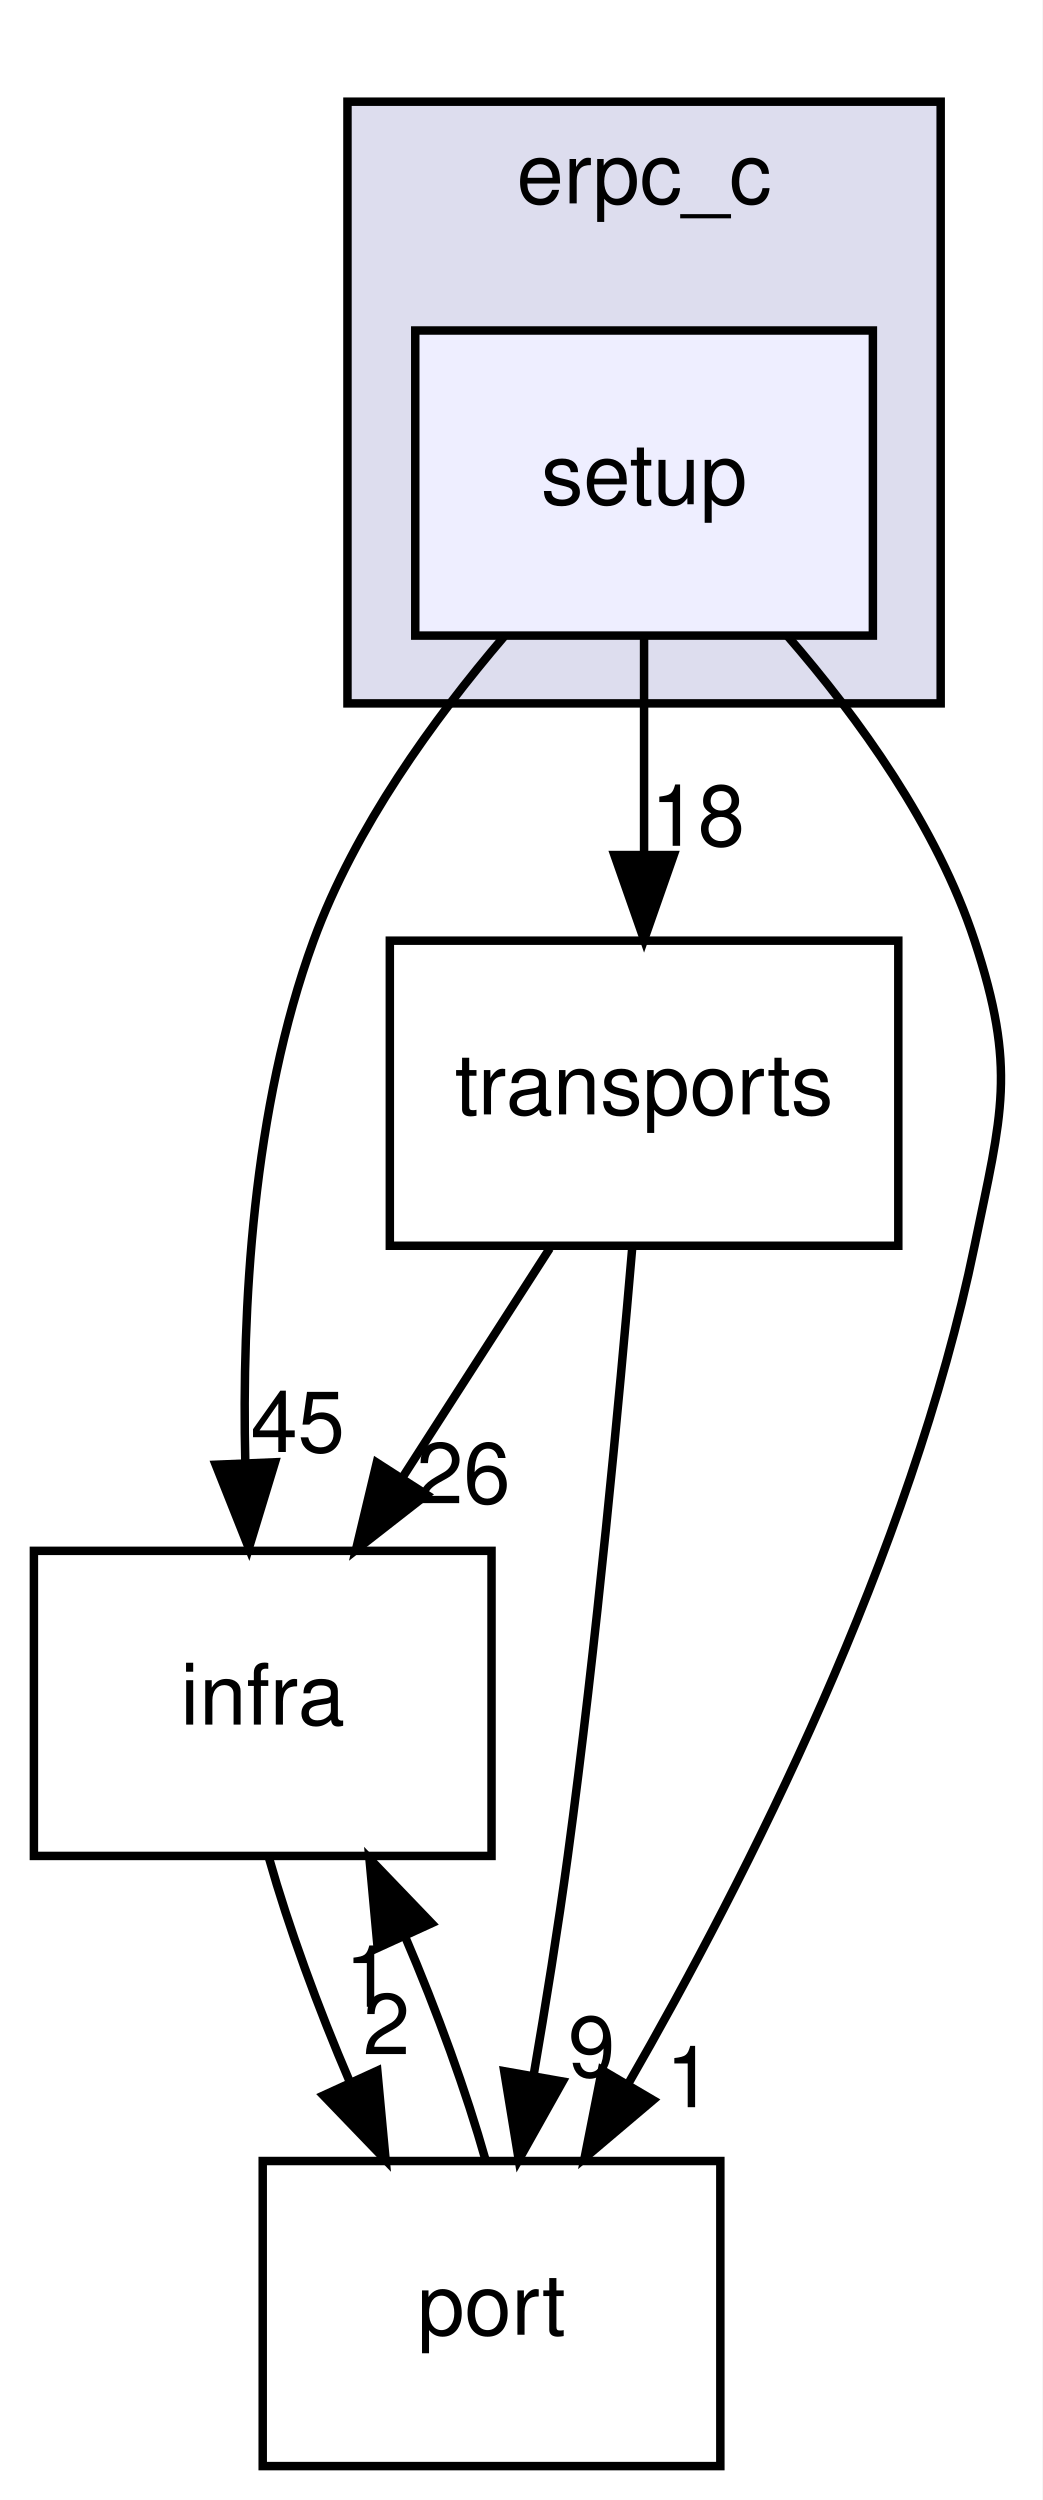
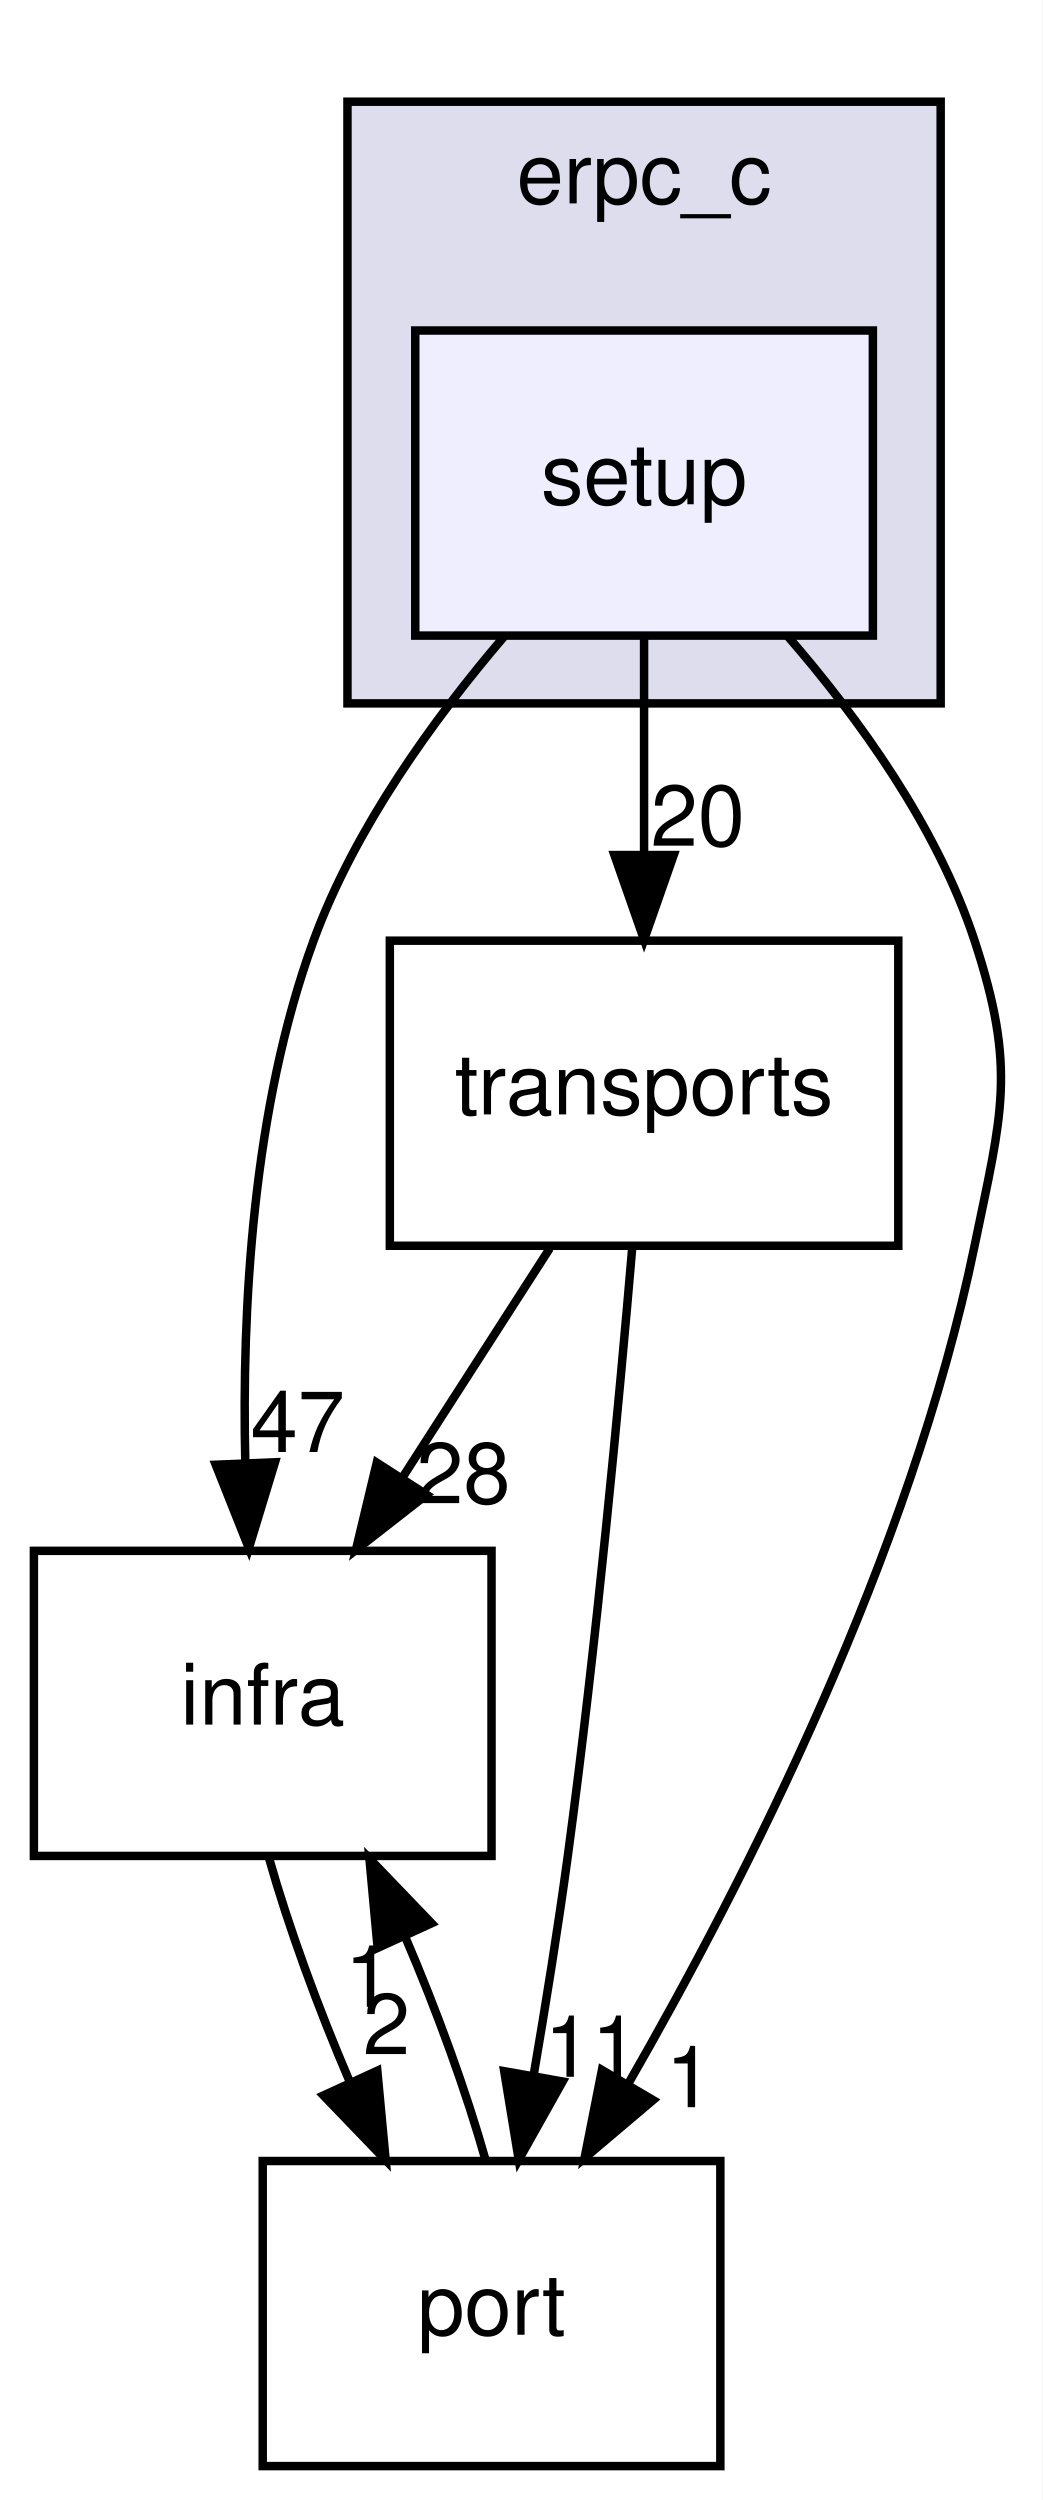
<svg xmlns="http://www.w3.org/2000/svg" xmlns:xlink="http://www.w3.org/1999/xlink" width="123pt" height="295pt" viewBox="0.00 0.00 123.00 295.00">
  <g id="graph0" class="graph" transform="scale(1 1) rotate(0) translate(4 291)">
    <polygon fill="white" stroke="none" points="-4,4 -4,-291 119,-291 119,4 -4,4" />
    <g id="clust1" class="cluster">
      <g id="a_clust1">
        <a xlink:href="dir_ecce72d14eab190b8175cc3cd0696eeb.html" target="_top" xlink:title="erpc_c">
          <polygon fill="#ddddee" stroke="black" points="37,-208 37,-279 107,-279 107,-208 37,-208" />
          <text text-anchor="middle" x="72" y="-267" font-family="Helvetica,sans-Serif" font-size="10.00">erpc_c</text>
        </a>
      </g>
    </g>
    <g id="node1" class="node">
      <g id="a_node1">
        <a xlink:href="dir_318b660cd76dff0271d6acfa47597bac.html" target="_top" xlink:title="setup">
          <polygon fill="#eeeeff" stroke="black" points="99,-252 45,-252 45,-216 99,-216 99,-252" />
          <text text-anchor="middle" x="72" y="-231.5" font-family="Helvetica,sans-Serif" font-size="10.00">setup</text>
        </a>
      </g>
    </g>
    <g id="node2" class="node">
      <g id="a_node2">
        <a xlink:href="dir_65f3d2eaa0376abba9fa4e8a5e7d2f88.html" target="_top" xlink:title="transports">
          <polygon fill="none" stroke="black" points="102,-180 42,-180 42,-144 102,-144 102,-180" />
          <text text-anchor="middle" x="72" y="-159.5" font-family="Helvetica,sans-Serif" font-size="10.00">transports</text>
        </a>
      </g>
    </g>
    <g id="edge3" class="edge">
      <path fill="none" stroke="black" d="M72,-215.697C72,-207.983 72,-198.712 72,-190.112" />
      <polygon fill="black" stroke="black" points="75.5,-190.104 72,-180.104 68.5,-190.104 75.5,-190.104" />
      <g id="a_edge3-headlabel">
-         <a xlink:href="dir_000002_000005.html" target="_top" xlink:title="18">
-           <text text-anchor="middle" x="78.339" y="-191.199" font-family="Helvetica,sans-Serif" font-size="10.00">18</text>
+         <a xlink:href="dir_000002_000005.html" target="_top" xlink:title="20">
+           <text text-anchor="middle" x="78.339" y="-191.199" font-family="Helvetica,sans-Serif" font-size="10.00">20</text>
        </a>
      </g>
    </g>
    <g id="node3" class="node">
      <g id="a_node3">
        <a xlink:href="dir_4c1986dc9092ab2d1c997193a3634562.html" target="_top" xlink:title="infra">
          <polygon fill="none" stroke="black" points="54,-108 0,-108 0,-72 54,-72 54,-108" />
          <text text-anchor="middle" x="27" y="-87.5" font-family="Helvetica,sans-Serif" font-size="10.00">infra</text>
        </a>
      </g>
    </g>
    <g id="edge4" class="edge">
      <path fill="none" stroke="black" d="M55.47,-215.869C47.171,-206.153 37.869,-193.303 33,-180 25.781,-160.277 24.527,-136.472 24.944,-118.447" />
      <polygon fill="black" stroke="black" points="28.447,-118.454 25.365,-108.318 21.453,-118.163 28.447,-118.454" />
      <g id="a_edge4-headlabel">
-         <a xlink:href="dir_000002_000001.html" target="_top" xlink:title="45">
-           <text text-anchor="middle" x="31.134" y="-119.664" font-family="Helvetica,sans-Serif" font-size="10.00">45</text>
+         <a xlink:href="dir_000002_000001.html" target="_top" xlink:title="47">
+           <text text-anchor="middle" x="31.134" y="-119.664" font-family="Helvetica,sans-Serif" font-size="10.00">47</text>
        </a>
      </g>
    </g>
    <g id="node4" class="node">
      <g id="a_node4">
        <a xlink:href="dir_62e9b24ece508051f26d84717c79c815.html" target="_top" xlink:title="port">
          <polygon fill="none" stroke="black" points="81,-36 27,-36 27,-0 81,-0 81,-36" />
          <text text-anchor="middle" x="54" y="-15.5" font-family="Helvetica,sans-Serif" font-size="10.00">port</text>
        </a>
      </g>
    </g>
    <g id="edge5" class="edge">
      <path fill="none" stroke="black" d="M88.89,-215.993C97.293,-206.315 106.582,-193.459 111,-180 115.99,-164.798 114.23,-159.671 111,-144 103.528,-107.751 84.171,-69.519 70.083,-45.027" />
      <polygon fill="black" stroke="black" points="73.064,-43.191 64.977,-36.345 67.03,-46.739 73.064,-43.191" />
      <g id="a_edge5-headlabel">
        <a xlink:href="dir_000002_000004.html" target="_top" xlink:title="1">
          <text text-anchor="middle" x="77.333" y="-42.35" font-family="Helvetica,sans-Serif" font-size="10.00">1</text>
        </a>
      </g>
    </g>
    <g id="edge1" class="edge">
      <path fill="none" stroke="black" d="M60.876,-143.697C55.645,-135.559 49.3,-125.689 43.522,-116.701" />
      <polygon fill="black" stroke="black" points="46.347,-114.623 37.996,-108.104 40.459,-118.409 46.347,-114.623" />
      <g id="a_edge1-headlabel">
-         <a xlink:href="dir_000005_000001.html" target="_top" xlink:title="26">
-           <text text-anchor="middle" x="50.679" y="-113.612" font-family="Helvetica,sans-Serif" font-size="10.00">26</text>
+         <a xlink:href="dir_000005_000001.html" target="_top" xlink:title="28">
+           <text text-anchor="middle" x="50.679" y="-113.612" font-family="Helvetica,sans-Serif" font-size="10.00">28</text>
        </a>
      </g>
    </g>
    <g id="edge2" class="edge">
      <path fill="none" stroke="black" d="M70.615,-143.898C69.082,-125.949 66.374,-96.932 63,-72 61.856,-63.546 60.382,-54.372 58.959,-46.07" />
      <polygon fill="black" stroke="black" points="62.392,-45.383 57.212,-36.141 55.497,-46.596 62.392,-45.383" />
      <g id="a_edge2-headlabel">
-         <a xlink:href="dir_000005_000004.html" target="_top" xlink:title="9">
-           <text text-anchor="middle" x="65.811" y="-45.932" font-family="Helvetica,sans-Serif" font-size="10.00">9</text>
+         <a xlink:href="dir_000005_000004.html" target="_top" xlink:title="11">
+           <text text-anchor="middle" x="65.811" y="-45.932" font-family="Helvetica,sans-Serif" font-size="10.00">11</text>
        </a>
      </g>
    </g>
    <g id="edge6" class="edge">
      <path fill="none" stroke="black" d="M27.758,-71.697C30.01,-63.728 33.509,-54.099 37.31,-45.264" />
      <polygon fill="black" stroke="black" points="40.523,-46.653 41.508,-36.104 34.16,-43.737 40.523,-46.653" />
      <g id="a_edge6-headlabel">
        <a xlink:href="dir_000001_000004.html" target="_top" xlink:title="2">
          <text text-anchor="middle" x="41.607" y="-48.604" font-family="Helvetica,sans-Serif" font-size="10.00">2</text>
        </a>
      </g>
    </g>
    <g id="edge7" class="edge">
      <path fill="none" stroke="black" d="M53.298,-36.104C51.067,-44.045 47.581,-53.666 43.785,-62.515" />
      <polygon fill="black" stroke="black" points="40.562,-61.147 39.59,-71.697 46.929,-64.055 40.562,-61.147" />
      <g id="a_edge7-headlabel">
        <a xlink:href="dir_000004_000001.html" target="_top" xlink:title="1">
          <text text-anchor="middle" x="39.473" y="-54.197" font-family="Helvetica,sans-Serif" font-size="10.00">1</text>
        </a>
      </g>
    </g>
  </g>
</svg>
